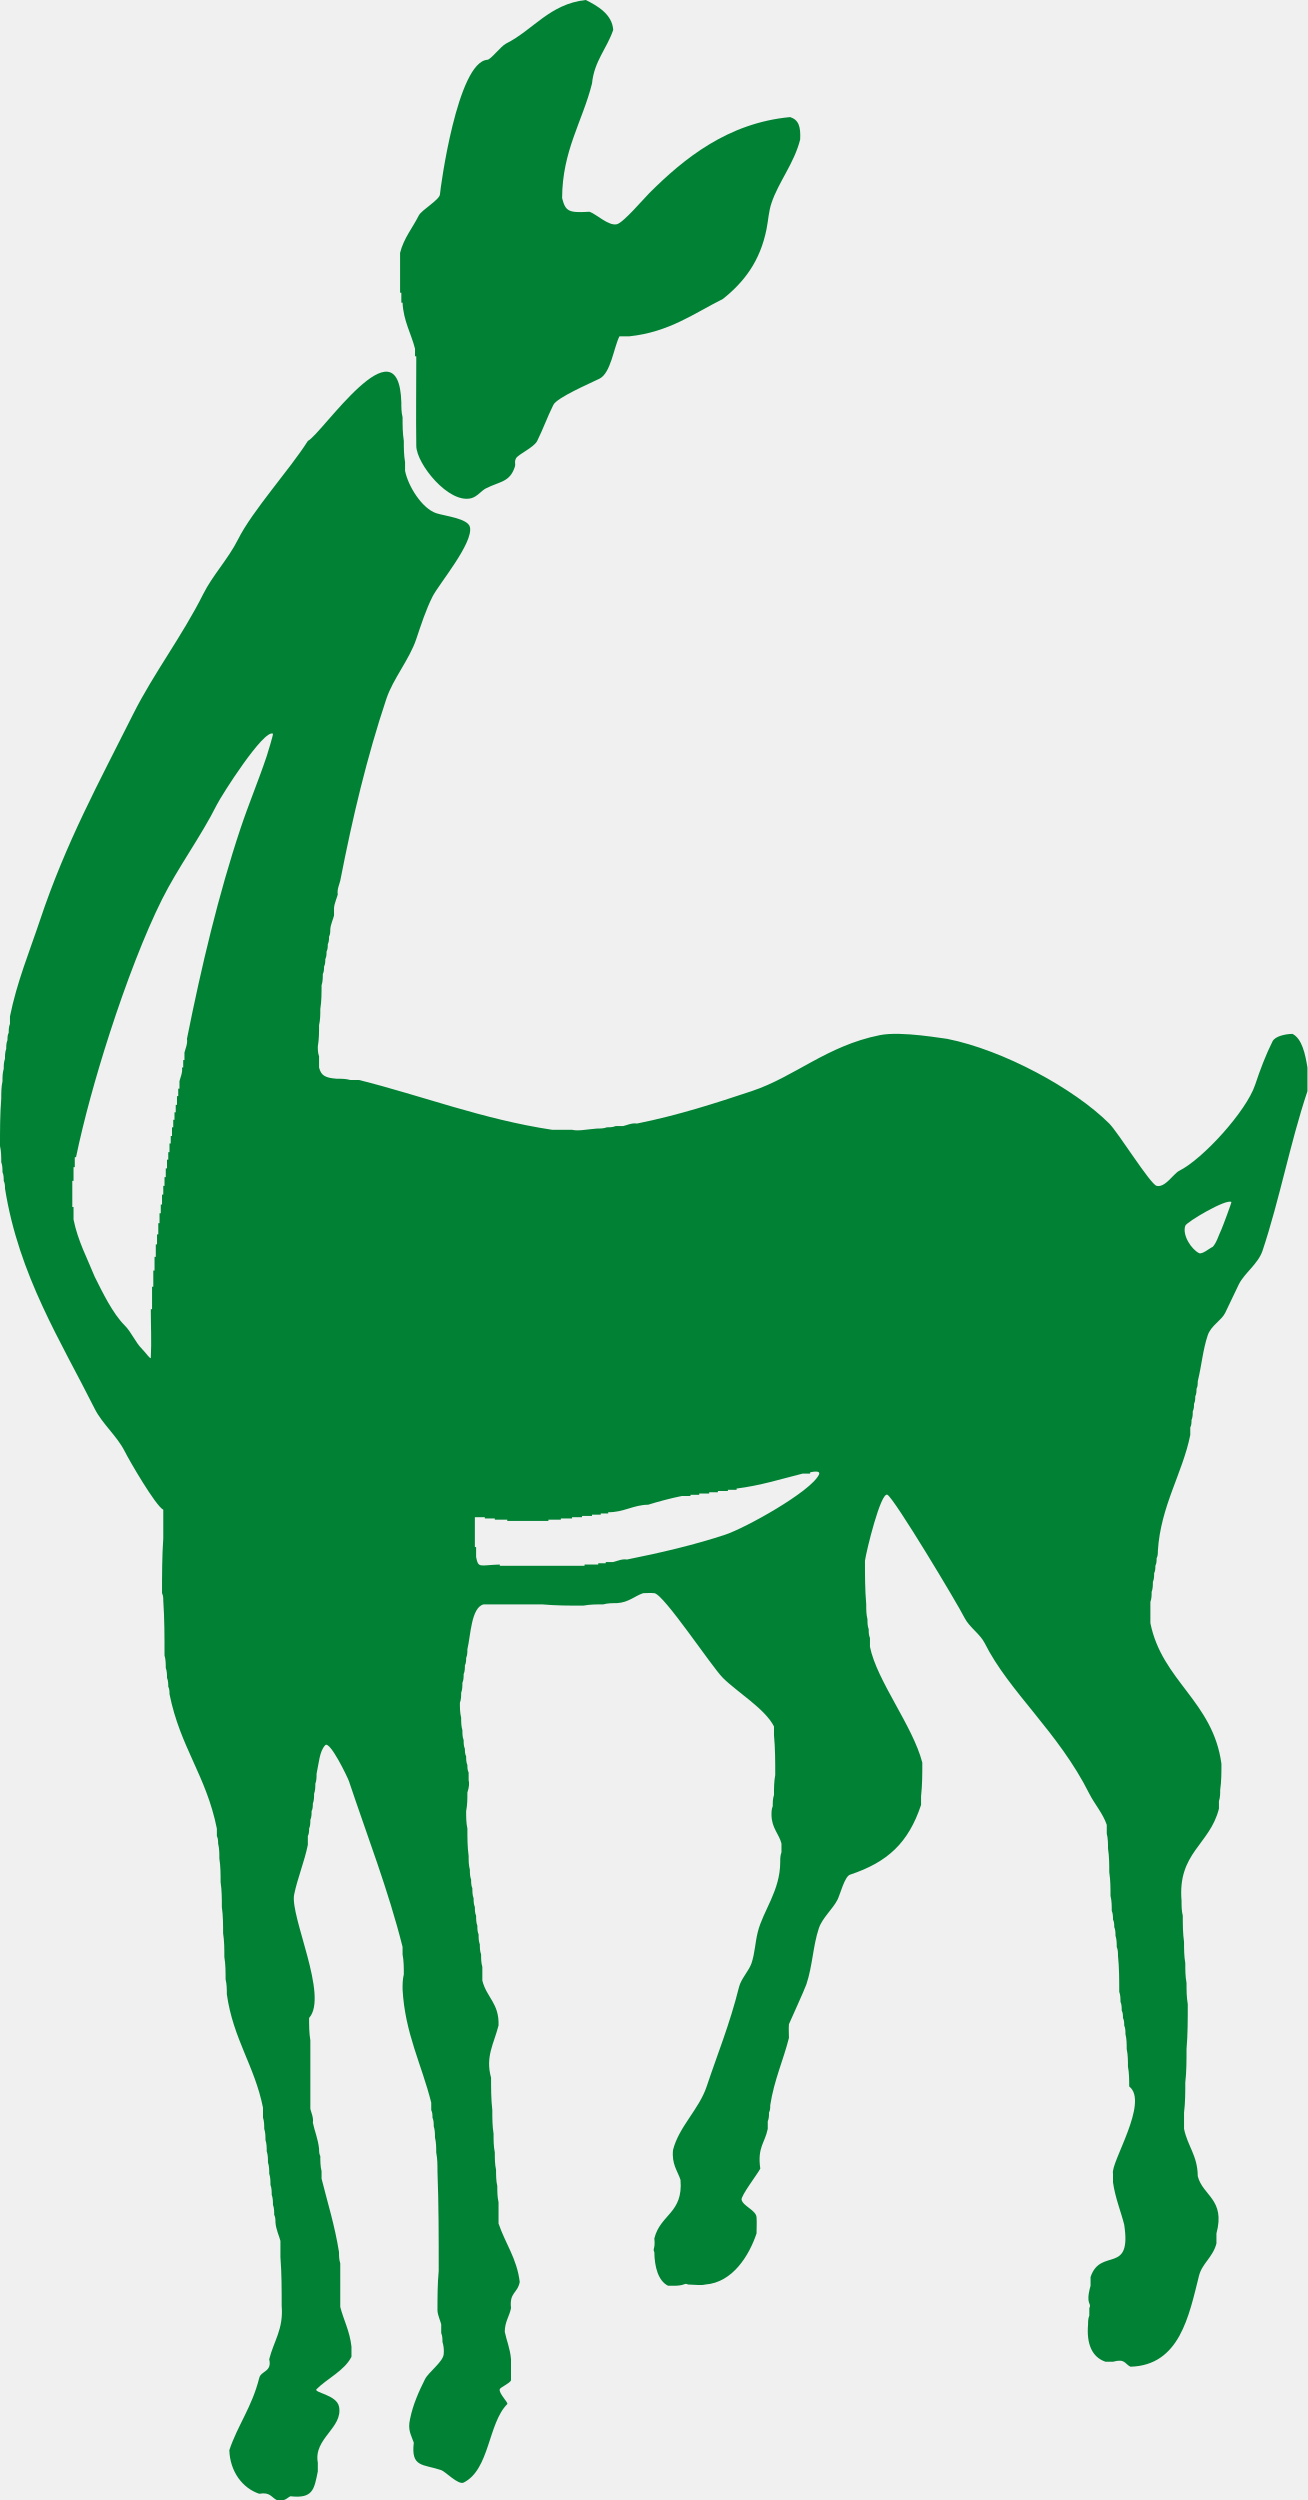
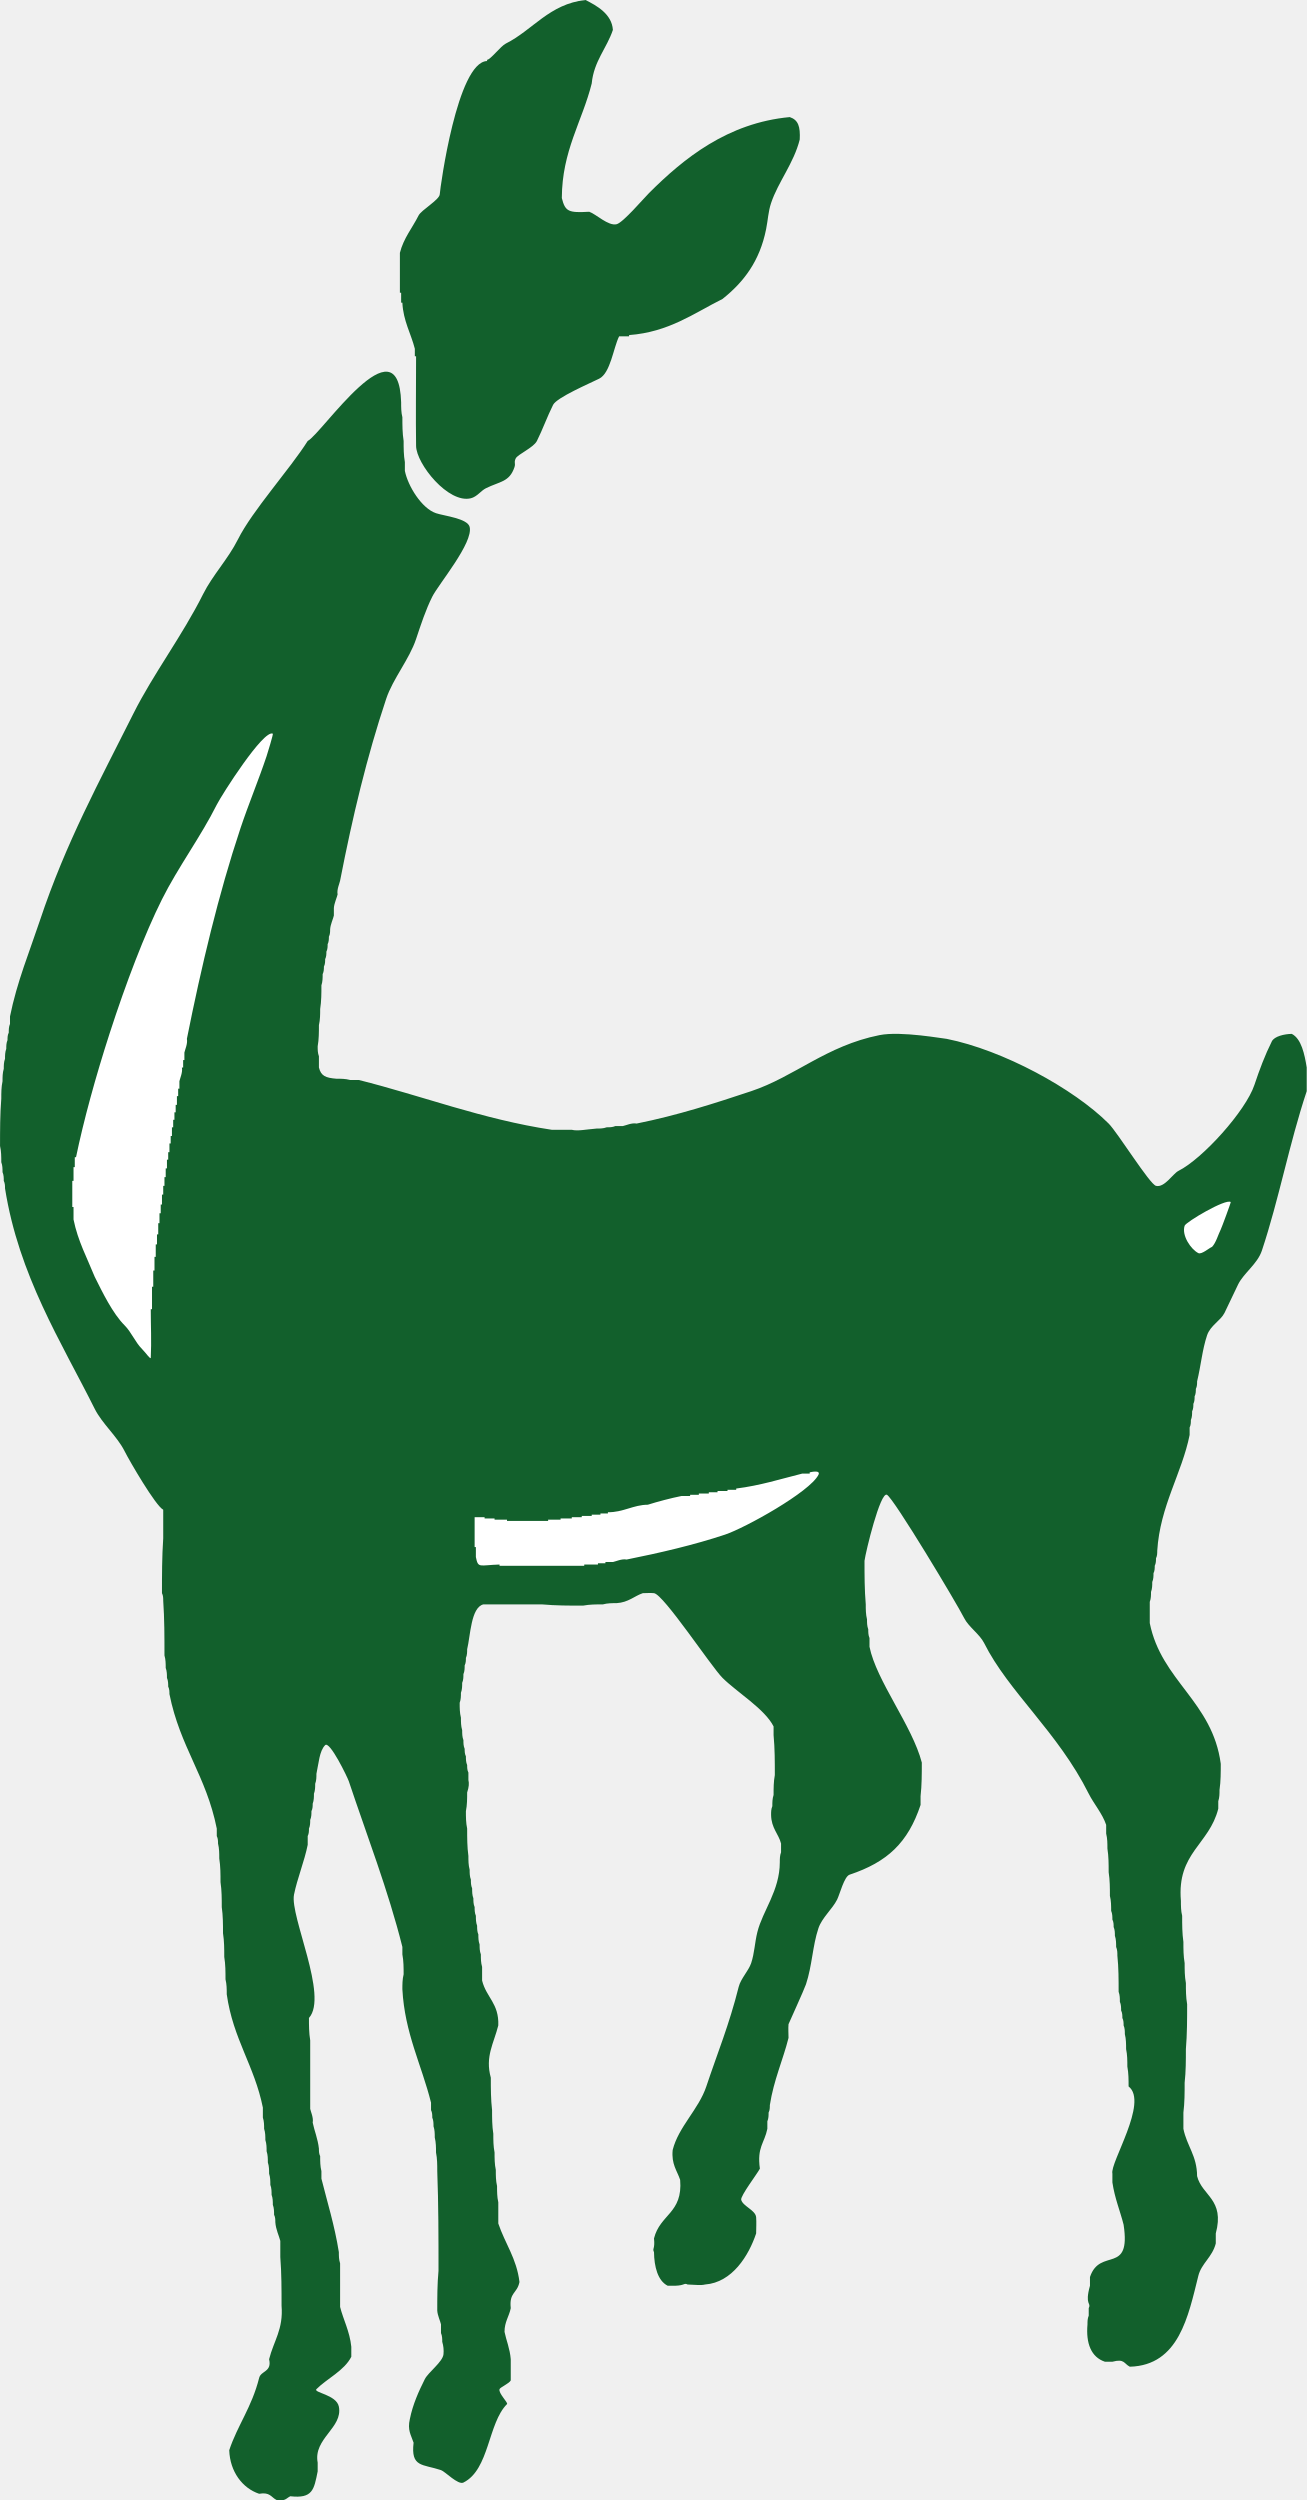
- <svg xmlns="http://www.w3.org/2000/svg" width="535px" height="1023px" viewBox="0 0 535 1023" version="1.1">
+ <svg xmlns="http://www.w3.org/2000/svg" width="1049px" height="2007px" viewBox="0 0 1049 2007" version="1.1">
  <defs />
  <g id="Page-1" stroke="none" stroke-width="1" fill="none" fill-rule="evenodd">
-     <rect id="Rectangle-2" stroke="#008133" stroke-width="51" fill="#FFFFFF" transform="translate(-1024, 1481) rotate(-315) translate(1024, -1481) " x="-1856" y="649" width="1664" height="1664" />
-     <path d="M97.412,220.707 C93.396,228.734 87.017,235.368 83.132,243.135 C74.602,260.183 62.69,275.838 54.571,292.067 C40.654,319.886 27.036,344.551 16.32,376.68 C12.177,389.104 6.88,401.936 4.08,415.928 L4.08,418.987 C3.57,420.176 3.57,421.365 3.57,422.555 C3.06,423.574 3.06,424.593 3.06,425.613 C2.55,426.802 2.55,427.992 2.55,429.181 C2.04,430.54 2.04,431.899 2.04,433.259 C1.53,434.618 1.53,435.977 1.53,437.336 C1.02,439.035 1.02,440.734 1.02,442.433 C0.51,444.812 0.51,447.191 0.51,449.57 C0,456.026 0,462.482 0,468.939 C0.51,471.147 0.51,473.356 0.51,475.565 C1.02,476.924 1.02,478.284 1.02,479.643 C1.53,480.832 1.53,482.021 1.53,483.211 C2.04,484.23 2.04,485.25 2.04,486.269 C7.665,521.88 25.009,549.002 38.761,576.489 C41.793,582.549 47.969,587.759 51.001,593.819 C53.018,597.851 63.716,616.229 66.811,617.776 L66.811,629.499 C66.301,636.975 66.301,644.451 66.301,651.927 C66.811,652.946 66.811,653.966 66.811,654.985 C67.321,662.461 67.321,669.937 67.321,677.413 C67.831,679.112 67.831,680.811 67.831,682.51 C68.341,683.869 68.341,685.228 68.341,686.587 C68.851,687.777 68.851,688.966 68.851,690.155 C69.361,691.175 69.361,692.194 69.361,693.214 C73.74,715.048 84.395,726.544 88.742,748.263 L88.742,751.321 C89.252,752.341 89.252,753.36 89.252,754.38 C89.762,756.419 89.762,758.457 89.762,760.496 C90.272,763.724 90.272,766.953 90.272,770.181 C90.782,773.579 90.782,776.977 90.782,780.375 C91.292,783.943 91.292,787.511 91.292,791.079 C91.802,794.307 91.802,797.536 91.802,800.764 C92.312,803.822 92.312,806.88 92.312,809.939 C92.822,811.978 92.822,814.016 92.822,816.055 C95.422,834.43 104.18,845.288 107.612,862.439 L107.612,866.517 C108.122,868.046 108.122,869.575 108.122,871.105 C108.632,872.634 108.632,874.163 108.632,875.692 C109.142,877.221 109.142,878.75 109.142,880.28 C109.652,881.809 109.652,883.338 109.652,884.867 C110.162,886.396 110.162,887.925 110.162,889.454 C110.672,890.984 110.672,892.513 110.672,894.042 C111.182,895.401 111.182,896.76 111.182,898.12 C111.692,899.479 111.692,900.838 111.692,902.197 C112.202,903.557 112.202,904.916 112.202,906.275 C112.712,907.294 112.712,908.314 112.712,909.333 C112.927,912.346 114.23,914.89 114.752,916.979 L114.752,923.605 C115.262,930.232 115.262,936.858 115.262,943.484 C116.051,953.168 112.044,957.88 110.162,965.402 C111.401,970.654 106.831,970.054 106.082,973.048 C103.085,985.027 97.244,992.41 93.842,1002.611 C94.128,1011.393 99.238,1018.171 106.082,1020.451 C110.563,1019.661 110.986,1021.882 113.222,1023 C116.898,1023.56 117.039,1022.367 118.832,1021.471 C127.994,1022.479 128.54,1018.836 130.052,1011.277 L130.052,1007.709 C128.195,997.788 140.467,993.487 138.723,984.771 C137.747,979.896 128.125,979.052 129.542,977.635 C133.876,973.304 140.99,970.046 143.823,964.383 L143.823,960.305 C143.174,953.979 140.51,949.102 139.233,943.994 L139.233,926.154 C138.723,924.625 138.723,923.096 138.723,921.567 C136.994,910.678 134.009,901.195 131.582,891.493 L131.582,888.435 C131.072,886.396 131.072,884.357 131.072,882.318 C130.562,881.299 130.562,880.28 130.562,879.26 C130.128,875.201 128.663,871.808 128.012,868.556 C128.414,866.637 127.222,864.094 126.992,862.949 L126.992,834.915 C126.482,831.857 126.482,828.798 126.482,825.74 C134.526,816.86 118.602,784.073 120.362,775.278 C121.665,768.768 124.625,761.62 125.972,754.889 L125.972,751.321 C126.482,750.302 126.482,749.283 126.482,748.263 C126.992,747.074 126.992,745.884 126.992,744.695 C127.502,743.506 127.502,742.316 127.502,741.127 C128.012,740.108 128.012,739.088 128.012,738.069 C128.522,736.71 128.522,735.35 128.522,733.991 C129.032,732.632 129.032,731.273 129.032,729.913 C129.542,728.554 129.542,727.195 129.542,725.836 C130.48,721.589 130.725,716.498 133.112,714.112 C135.007,712.219 142.284,727.338 142.803,728.894 C150.159,750.949 158.937,773.514 164.733,796.686 L164.733,799.744 C165.243,802.463 165.243,805.181 165.243,807.9 C164.733,809.939 164.733,811.978 164.733,814.016 C165.681,831.944 172.576,844.858 176.463,860.401 L176.463,863.459 C176.973,864.478 176.973,865.498 176.973,866.517 C177.483,867.707 177.483,868.896 177.483,870.085 C177.993,871.614 177.993,873.143 177.993,874.673 C178.503,876.712 178.503,878.75 178.503,880.789 C179.013,883.338 179.013,885.886 179.013,888.435 C179.523,902.027 179.523,915.62 179.523,929.212 C179.013,934.649 179.013,940.086 179.013,945.523 C179.122,947.442 180.314,949.985 180.543,951.13 L180.543,954.698 C181.053,955.887 181.053,957.077 181.053,958.266 C181.563,959.965 181.733,961.673 181.563,963.363 C181.25,966.5 175.337,970.711 173.913,973.558 C171.432,978.517 168.99,983.886 167.793,989.868 C166.748,994.445 168.251,996.339 169.323,999.553 C168.119,1009.728 172.963,1008.241 180.543,1010.767 C182.221,1011.326 187.531,1016.96 189.724,1015.864 C200.416,1010.521 199.706,991.615 207.574,983.752 C208.124,983.202 203.958,979.301 204.514,977.635 C204.761,976.894 208.469,975.336 209.104,974.067 L209.104,965.402 C208.766,961.073 207.235,957.591 206.554,954.188 C206.55,950.074 208.417,947.937 209.104,944.504 C208.394,937.936 211.714,938.599 212.674,933.8 C211.542,924.177 206.711,917.961 204.004,909.843 L204.004,901.178 C203.494,898.969 203.494,896.76 203.494,894.552 C202.984,892.343 202.984,890.134 202.984,887.925 C202.474,885.547 202.474,883.168 202.474,880.789 C201.964,878.241 201.964,875.692 201.964,873.143 C201.454,869.915 201.454,866.687 201.454,863.459 C200.944,859.041 200.944,854.624 200.944,850.206 C198.538,841.49 202.134,836.274 204.004,828.798 C204.323,819.76 199.123,817.441 197.374,810.448 L197.374,804.842 C196.864,803.143 196.864,801.443 196.864,799.744 C196.354,798.385 196.354,797.026 196.354,795.667 C195.844,794.307 195.844,792.948 195.844,791.589 C195.334,790.4 195.334,789.21 195.334,788.021 C194.824,786.662 194.824,785.302 194.824,783.943 C194.314,782.754 194.314,781.565 194.314,780.375 C193.804,779.186 193.804,777.997 193.804,776.807 C193.294,775.448 193.294,774.089 193.294,772.729 C192.784,771.54 192.784,770.351 192.784,769.161 C192.274,767.802 192.274,766.443 192.274,765.084 C191.764,763.215 191.764,761.346 191.764,759.477 C191.254,755.739 191.254,752.001 191.254,748.263 C190.744,745.884 190.744,743.506 190.744,741.127 C191.254,738.578 191.254,736.03 191.254,733.481 C191.992,731.222 192.101,729.732 191.764,728.384 L191.764,725.326 C191.254,724.306 191.254,723.287 191.254,722.268 C190.744,721.078 190.744,719.889 190.744,718.7 C190.234,717.68 190.234,716.661 190.234,715.641 C189.724,714.452 189.724,713.263 189.724,712.073 C189.214,710.714 189.214,709.355 189.214,707.996 C188.704,706.296 188.704,704.597 188.704,702.898 C188.194,700.859 188.194,698.821 188.194,696.782 C188.704,695.423 188.704,694.063 188.704,692.704 C189.214,691.345 189.214,689.986 189.214,688.626 C189.724,687.437 189.724,686.248 189.724,685.058 C190.234,683.869 190.234,682.68 190.234,681.49 C190.744,680.471 190.744,679.451 190.744,678.432 C191.254,677.243 191.254,676.053 191.254,674.864 C192.606,669.386 192.757,657.795 197.884,656.514 L221.854,656.514 C227.464,657.024 233.074,657.024 238.684,657.024 C241.405,656.514 244.125,656.514 246.845,656.514 C248.715,656.004 250.585,656.004 252.455,656.004 C257.292,655.711 259.748,653.065 263.165,651.927 C264.695,651.927 266.234,651.758 267.755,651.927 C271.642,652.358 291.181,681.966 295.806,686.587 C301.582,692.361 313.128,699.294 316.716,706.466 L316.716,710.034 C317.226,715.471 317.226,720.908 317.226,726.345 C316.716,729.064 316.716,731.782 316.716,734.501 C316.206,736.03 316.206,737.559 316.206,739.088 C315.696,740.278 315.696,741.467 315.696,742.656 C315.767,748.12 318.784,750.416 319.776,754.38 L319.776,757.948 C319.266,759.307 319.266,760.666 319.266,762.025 C319.243,773.686 312.267,781.849 310.086,790.57 C308.968,795.036 308.922,799.156 307.536,803.312 C306.499,806.421 303.266,809.676 302.436,812.997 C298.559,828.497 293.69,840.24 289.175,853.774 C286.055,863.131 277.776,870.291 275.405,879.77 C274.809,885.575 277.197,888.201 278.465,892.003 C279.6,905.696 270.249,905.99 267.755,915.96 C268.232,920.459 266.959,919.975 267.755,921.567 C267.831,927.542 269.305,933.3 273.365,935.329 L276.425,935.329 C280.504,935.191 280.017,934.065 281.525,934.819 C284.786,934.904 286.839,935.276 288.665,934.819 C299.826,933.996 306.587,922.883 309.576,913.921 C309.576,911.712 309.745,909.497 309.576,907.294 C309.353,904.396 304.113,902.786 303.456,900.158 C303.066,898.6 310.124,889.378 311.106,887.416 C309.871,878.562 312.979,877.035 314.166,871.105 L314.166,868.046 C314.676,866.857 314.676,865.668 314.676,864.478 C315.186,863.459 315.186,862.439 315.186,861.42 C316.754,851.195 320.585,842.894 322.836,833.895 C322.836,832.026 322.667,830.15 322.836,828.288 C322.846,828.175 329.248,814.16 329.976,811.978 C332.515,804.365 332.648,796.321 335.076,789.04 C336.504,784.76 340.801,781.165 342.726,777.317 C343.82,775.131 345.632,767.854 347.827,767.123 C363.311,761.964 371.739,754.045 376.897,738.578 L376.897,735.01 C377.407,730.423 377.407,725.836 377.407,721.248 C373.507,706.191 358.77,687.753 355.987,673.845 L355.987,670.277 C355.477,669.087 355.477,667.898 355.477,666.709 C354.967,665.349 354.967,663.99 354.967,662.631 C354.457,660.592 354.457,658.553 354.457,656.514 C353.947,650.568 353.947,644.621 353.947,638.674 C354.454,634.825 360.425,610.309 363.127,611.659 C365.9,613.045 391.863,656.355 394.747,662.121 C396.544,665.712 401.111,668.724 402.908,672.315 C412.943,692.374 433.093,708.695 445.748,733.991 C447.802,738.096 451.342,742.097 452.888,746.734 L452.888,750.302 C453.398,752.341 453.398,754.38 453.398,756.419 C453.908,759.647 453.908,762.875 453.908,766.103 C454.418,769.331 454.418,772.56 454.418,775.788 C454.929,777.827 454.929,779.865 454.929,781.904 C455.439,783.094 455.439,784.283 455.439,785.472 C455.949,786.492 455.949,787.511 455.949,788.531 C456.459,789.72 456.459,790.909 456.459,792.099 C456.969,793.628 456.969,795.157 456.969,796.686 C457.479,797.875 457.479,799.065 457.479,800.254 C457.989,805.181 457.989,810.109 457.989,815.036 C458.499,816.395 458.499,817.754 458.499,819.114 C459.009,820.303 459.009,821.492 459.009,822.682 C459.519,823.701 459.519,824.72 459.519,825.74 C460.029,826.759 460.029,827.779 460.029,828.798 C460.539,829.988 460.539,831.177 460.539,832.366 C461.049,834.405 461.049,836.444 461.049,838.483 C461.559,840.861 461.559,843.24 461.559,845.619 C462.069,848.337 462.069,851.056 462.069,853.774 C470.33,860.141 454.344,885.079 455.439,889.454 L455.439,893.022 C456.378,899.528 458.648,904.833 460.029,910.353 C463.17,931.083 450.358,919.47 446.258,931.761 L446.258,935.329 C443.986,943.413 446.913,942.176 445.748,944.504 L445.748,947.562 C445.238,948.751 445.238,949.941 445.238,951.13 C444.548,958.929 446.744,964.544 452.378,966.422 L455.439,966.422 C460.471,965.078 460.126,967.235 462.579,968.46 C482.689,967.911 486.498,947.768 490.629,931.251 C491.903,926.16 496.366,923.607 497.769,917.999 L497.769,913.921 C501.527,899.922 492.141,898.556 490.119,890.474 C490.075,882.074 485.922,878.164 484.509,871.105 L484.509,864.478 C485.019,860.401 485.019,856.323 485.019,852.245 C485.529,847.658 485.529,843.07 485.529,838.483 C486.039,832.366 486.039,826.25 486.039,820.133 C485.529,817.245 485.529,814.356 485.529,811.468 C485.019,808.749 485.019,806.031 485.019,803.312 C484.509,800.424 484.509,797.536 484.509,794.647 C483.999,791.079 483.999,787.511 483.999,783.943 C483.489,781.904 483.489,779.865 483.489,777.827 C481.805,758.11 495.094,754.88 498.789,740.108 L498.789,737.049 C499.299,735.52 499.299,733.991 499.299,732.462 C499.809,728.894 499.809,725.326 499.809,721.758 C496.413,696.233 475.476,687.83 470.739,664.16 L470.739,655.495 C471.249,654.136 471.249,652.776 471.249,651.417 C471.759,650.058 471.759,648.699 471.759,647.339 C472.269,646.15 472.269,644.961 472.269,643.771 C472.779,642.752 472.779,641.732 472.779,640.713 C473.289,639.694 473.289,638.674 473.289,637.655 C473.799,636.635 473.799,635.616 473.799,634.596 C474.934,616.241 483.925,602.852 487.059,587.193 L487.059,584.135 C487.569,583.115 487.569,582.096 487.569,581.076 C488.079,579.887 488.079,578.698 488.079,577.508 C488.589,576.489 488.589,575.469 488.589,574.45 C489.099,573.43 489.099,572.411 489.099,571.392 C489.609,570.372 489.609,569.353 489.609,568.333 C490.119,567.314 490.119,566.294 490.119,565.275 C491.737,558.559 492.2,552.411 494.199,546.416 C495.542,542.388 499.749,540.42 501.339,537.241 C503.302,533.317 504.933,529.547 506.949,525.517 C509.267,520.884 514.826,517.192 516.64,511.755 C523.653,490.727 527.859,467.923 535,446.511 L535,436.827 C534.137,431.42 532.805,425.025 528.88,423.064 C525.839,423.114 521.757,424.049 520.72,426.123 C517.939,431.682 515.654,437.744 513.58,443.963 C510.037,454.584 492.362,474.19 482.469,479.133 C480.234,480.25 476.764,486.118 473.289,485.25 C470.715,484.606 457.561,463.414 453.908,459.764 C439.565,445.428 410.61,429.701 387.607,425.103 C386.587,425.103 368.944,421.8 360.067,423.574 C338.266,427.932 325.331,440.583 307.536,446.511 C293.004,451.352 277.358,456.417 260.615,459.764 C258.695,459.362 256.151,460.554 255.005,460.783 L251.945,460.783 C250.755,461.293 249.565,461.293 248.375,461.293 C247.015,461.803 245.655,461.803 244.295,461.803 C239.859,462.166 236.539,462.923 234.094,462.312 L225.934,462.312 C197.583,458.044 172.485,448.321 146.883,441.924 L143.313,441.924 C141.443,441.414 139.573,441.414 137.703,441.414 C133.216,441.048 131.416,440.24 130.562,436.827 L130.562,432.239 C130.052,430.88 130.052,429.521 130.052,428.161 C130.562,425.273 130.562,422.385 130.562,419.496 C131.072,417.287 131.072,415.079 131.072,412.87 C131.582,409.642 131.582,406.414 131.582,403.185 C132.092,401.656 132.092,400.127 132.092,398.598 C132.602,397.578 132.602,396.559 132.602,395.54 C133.112,394.52 133.112,393.501 133.112,392.481 C133.622,391.462 133.622,390.442 133.622,389.423 C134.133,388.404 134.133,387.384 134.133,386.365 C134.643,385.345 134.643,384.326 134.643,383.306 C135.153,382.287 135.153,381.268 135.153,380.248 C135.261,378.329 136.453,375.786 136.683,374.641 L136.683,371.583 C136.791,369.664 137.983,367.121 138.213,365.976 C137.811,364.057 139.003,361.514 139.233,360.369 C144.359,334.078 150.157,309.775 158.103,285.951 C160.831,277.77 167.571,269.795 170.343,261.484 C172.319,255.561 174.282,249.534 176.973,244.154 C179.509,239.085 193.886,222.057 192.274,215.61 C191.404,212.133 181.89,211.131 178.503,210.003 C172.695,208.068 167.015,198.978 165.753,192.673 L165.753,189.105 C165.243,186.216 165.243,183.328 165.243,180.439 C164.733,177.211 164.733,173.983 164.733,170.755 C164.223,168.716 164.223,166.677 164.223,164.638 C163.196,130.078 131.726,177.565 125.972,180.439 C118.64,192.047 103.299,208.939 97.412,220.707 L97.412,220.707 Z M265.205,615.737 C269.277,614.461 274.645,613.034 278.975,612.169 L282.545,612.169 L282.545,611.659 L286.115,611.659 L286.115,611.149 L290.195,611.149 L290.195,610.64 L293.765,610.64 L293.765,610.13 L297.846,610.13 L297.846,609.62 L301.416,609.62 L301.416,609.111 C311.204,607.9 319.619,605.2 328.446,602.994 L331.506,602.994 L331.506,602.484 C331.549,602.484 336.181,601.295 335.076,603.504 C331.57,610.513 305.082,625.22 296.826,627.97 C284.262,632.156 270.05,635.463 256.535,638.164 C254.615,637.763 252.071,638.955 250.925,639.184 L247.865,639.184 L247.865,639.694 L244.805,639.694 L244.805,640.203 L239.194,640.203 L239.194,640.713 L204.514,640.713 L204.514,640.203 C196.214,640.455 195.771,641.88 194.824,637.145 L194.824,633.067 L194.314,633.067 L194.314,620.834 L198.394,620.834 L198.394,621.344 L202.474,621.344 L202.474,621.854 L207.574,621.854 L207.574,622.363 L224.404,622.363 L224.404,621.854 L229.504,621.854 L229.504,621.344 L234.094,621.344 L234.094,620.834 L238.174,620.834 L238.174,620.324 L242.255,620.324 L242.255,619.815 L245.825,619.815 L245.825,619.305 L248.885,619.305 L248.885,618.795 C254.988,618.932 259.399,615.737 265.205,615.737 L265.205,615.737 L265.205,615.737 Z M30.091,499.012 L30.091,493.915 L29.581,493.915 L29.581,483.211 L30.091,483.211 L30.091,477.604 L30.601,477.604 L30.601,473.526 L31.111,473.526 C34.185,458.658 39.14,440.581 44.872,422.857 C51.544,402.226 59.268,382.073 66.301,368.015 C72.858,354.91 82.22,342.312 88.742,329.277 C90.689,325.385 107.897,298.326 111.692,300.223 C111.943,300.348 109.447,308.484 109.142,309.398 C105.932,319.023 101.685,329.207 98.432,338.961 C89.424,365.969 82.437,395.44 76.501,425.103 C76.903,427.022 75.711,429.565 75.481,430.71 L75.481,433.768 L74.971,433.768 L74.971,436.827 L74.461,436.827 C74.863,438.746 73.671,441.288 73.441,442.433 L73.441,445.492 L72.931,445.492 L72.931,448.55 L72.421,448.55 L72.421,452.118 L71.911,452.118 L71.911,455.176 L71.401,455.176 L71.401,458.235 L70.891,458.235 L70.891,461.293 L70.381,461.293 L70.381,464.861 L69.871,464.861 L69.871,467.919 L69.361,467.919 L69.361,471.487 L68.851,471.487 L68.851,474.546 L68.341,474.546 L68.341,478.114 L67.831,478.114 L67.831,481.682 L67.321,481.682 L67.321,485.25 L66.811,485.25 L66.811,488.818 L66.301,488.818 L66.301,492.895 L65.791,492.895 L65.791,496.463 L65.281,496.463 L65.281,500.541 L64.771,500.541 L64.771,505.129 L64.261,505.129 L64.261,509.206 L63.751,509.206 L63.751,514.303 L63.241,514.303 L63.241,519.91 L62.731,519.91 L62.731,526.537 L62.221,526.537 L62.221,535.712 L61.711,535.712 C61.711,542.338 62.051,548.973 61.711,555.59 C61.664,556.509 59.681,553.561 58.141,552.022 C55.336,549.219 53.806,545.141 51.001,542.338 C46.089,537.428 41.928,528.79 38.761,522.459 C35.713,514.897 31.848,507.792 30.091,499.012 L30.091,499.012 Z M496.239,510.226 C497.866,508.519 498.722,505.264 499.809,503.09 C500.211,502.286 504.032,491.983 503.889,491.876 C501.86,490.355 485.518,500.065 485.019,501.561 C483.688,505.553 487.639,511.28 490.629,512.774 C491.979,513.449 495.168,510.583 496.239,510.226 L496.239,510.226 L496.239,510.226 Z M313.656,93.788 C314.45,89.82 314.512,86.633 315.696,83.084 C318.561,74.494 325.003,66.776 327.426,57.088 C327.682,51.851 326.868,49.087 323.346,47.913 C297.918,50.268 279.908,64.821 265.715,79.006 C263.357,81.363 255.102,91.088 252.455,91.749 C249.043,92.601 244.015,87.578 241.235,86.652 C232.813,87.122 231.418,86.657 230.014,81.045 C230.096,61.608 238.355,49.74 242.255,34.151 C243.122,25.021 248.415,19.757 250.925,12.233 C250.511,5.748 244.3,2.297 239.704,0 C224.935,1.581 218.098,12.326 207.064,17.84 C204.965,18.889 200.774,24.466 199.414,24.466 C187.188,25.349 180.203,76.803 180.033,79.516 C179.892,81.771 172.492,85.924 171.363,88.181 C168.841,93.223 165.21,97.486 163.713,103.472 L163.713,119.783 L164.223,119.783 L164.223,123.861 L164.733,123.861 C165.052,131.242 168.303,136.603 169.833,142.72 L169.833,145.779 L170.343,145.779 C170.343,158.012 170.173,170.246 170.343,182.478 C170.445,189.836 183.561,206.191 192.784,203.886 C195.302,203.257 196.9,200.81 198.904,199.809 C204.61,196.957 208.572,197.327 210.634,191.143 C211.157,189.574 210.319,189.225 211.144,187.575 C211.98,185.904 218.454,183.158 219.814,180.439 C222.183,175.704 223.99,170.564 226.444,165.658 C227.953,162.641 241.596,156.812 245.315,154.954 C249.953,152.636 251.113,142.345 253.475,137.623 L257.555,137.623 C273.804,135.905 284.025,128.219 295.806,122.332 C304.555,115.376 311.047,106.822 313.656,93.788 Z" id="Shape-4" fill="#008133" />
+     <g id="Cierva">
+       <path d="M369.492,1270.461 L354.906,1142.672 C354.906,1142.672 719.065,1140.003 723.016,1174.617 C726.967,1209.231 688.289,1182.258 688.289,1182.258 L607.898,1247.461 L460.914,1278.625 L369.492,1270.461 Z" id="Path-14" fill="#FFFFFF" />
+       <path d="M973.93,1038.227 L1014.211,943.414 L953.875,957.305 L933.289,973.969 L973.93,1038.227 Z" id="Path-15" fill="#FFFFFF" />
+       <path d="M155.453,1130.516 C78.5,1089.359 42.719,1006.344 42.719,1006.344 L26.062,869.344 L166.172,579.375 L259.234,534.938 L210.625,798.344 C210.625,798.344 232.406,1171.672 155.453,1130.516 Z" id="Path-13" fill="#FFFFFF" />
+       <path d="M191.031,433 C183.157,448.748 170.649,461.764 163.031,477 C146.308,510.447 122.951,541.16 107.031,573 C79.743,627.577 53.042,675.967 32.031,739 C23.907,763.373 13.521,788.55 8.031,816 L8.031,822 C7.031,824.333 7.031,826.667 7.031,829 C6.031,831 6.031,833 6.031,835 C5.031,837.333 5.031,839.667 5.031,842 C4.031,844.667 4.031,847.333 4.031,850 C3.031,852.667 3.031,855.333 3.031,858 C2.031,861.333 2.031,864.667 2.031,868 C1.031,872.667 1.031,877.333 1.031,882 C0.031,894.667 0.031,907.333 0.031,920 C1.031,924.333 1.031,928.667 1.031,933 C2.031,935.667 2.031,938.333 2.031,941 C3.031,943.333 3.031,945.667 3.031,948 C4.031,950 4.031,952 4.031,954 C15.06,1023.864 49.068,1077.073 76.031,1131 C81.976,1142.889 94.087,1153.111 100.031,1165 C103.986,1172.909 124.963,1208.966 131.031,1212 L131.031,1235 C130.031,1249.667 130.031,1264.333 130.031,1279 C131.031,1281 131.031,1283 131.031,1285 C132.031,1299.667 132.031,1314.333 132.031,1329 C133.031,1332.333 133.031,1335.667 133.031,1339 C134.031,1341.667 134.031,1344.333 134.031,1347 C135.031,1349.333 135.031,1351.667 135.031,1354 C136.031,1356 136.031,1358 136.031,1360 C144.617,1402.837 165.509,1425.39 174.031,1468 L174.031,1474 C175.031,1476 175.031,1478 175.031,1480 C176.031,1484 176.031,1488 176.031,1492 C177.031,1498.333 177.031,1504.667 177.031,1511 C178.031,1517.667 178.031,1524.333 178.031,1531 C179.031,1538 179.031,1545 179.031,1552 C180.031,1558.333 180.031,1564.667 180.031,1571 C181.031,1577 181.031,1583 181.031,1589 C182.031,1593 182.031,1597 182.031,1601 C187.129,1637.048 204.302,1658.351 211.031,1692 L211.031,1700 C212.031,1703 212.031,1706 212.031,1709 C213.031,1712 213.031,1715 213.031,1718 C214.031,1721 214.031,1724 214.031,1727 C215.031,1730 215.031,1733 215.031,1736 C216.031,1739 216.031,1742 216.031,1745 C217.031,1748 217.031,1751 217.031,1754 C218.031,1756.667 218.031,1759.333 218.031,1762 C219.031,1764.667 219.031,1767.333 219.031,1770 C220.031,1772.667 220.031,1775.333 220.031,1778 C221.031,1780 221.031,1782 221.031,1784 C221.452,1789.911 224.007,1794.902 225.031,1799 L225.031,1812 C226.031,1825 226.031,1838 226.031,1851 C227.578,1869.998 219.721,1879.242 216.031,1894 C218.461,1904.303 209.5,1903.126 208.031,1909 C202.156,1932.502 190.702,1946.987 184.031,1967 C184.593,1984.228 194.612,1997.527 208.031,2002 C216.818,2000.449 217.646,2004.808 222.031,2007 C229.239,2008.099 229.516,2005.758 233.031,2004 C250.995,2005.978 252.065,1998.83 255.031,1984 L255.031,1977 C251.39,1957.538 275.451,1949.099 272.031,1932 C270.118,1922.435 251.253,1920.778 254.031,1918 C262.529,1909.502 276.476,1903.11 282.031,1892 L282.031,1884 C280.76,1871.59 275.537,1862.022 273.031,1852 L273.031,1817 C272.031,1814 272.031,1811 272.031,1808 C268.641,1786.638 262.79,1768.033 258.031,1749 L258.031,1743 C257.031,1739 257.031,1735 257.031,1731 C256.031,1729 256.031,1727 256.031,1725 C255.18,1717.037 252.307,1710.381 251.031,1704 C251.819,1700.235 249.481,1695.247 249.031,1693 L249.031,1638 C248.031,1632 248.031,1626 248.031,1620 C263.803,1602.578 232.58,1538.255 236.031,1521 C238.586,1508.228 244.39,1494.205 247.031,1481 L247.031,1474 C248.031,1472 248.031,1470 248.031,1468 C249.031,1465.667 249.031,1463.333 249.031,1461 C250.031,1458.667 250.031,1456.333 250.031,1454 C251.031,1452 251.031,1450 251.031,1448 C252.031,1445.333 252.031,1442.667 252.031,1440 C253.031,1437.333 253.031,1434.667 253.031,1432 C254.031,1429.333 254.031,1426.667 254.031,1424 C255.869,1415.668 256.35,1405.681 261.031,1401 C264.746,1397.285 279.014,1426.947 280.031,1430 C294.455,1473.27 311.666,1517.539 323.031,1563 L323.031,1569 C324.031,1574.333 324.031,1579.667 324.031,1585 C323.031,1589 323.031,1593 323.031,1597 C324.891,1632.172 338.408,1657.508 346.031,1688 L346.031,1694 C347.031,1696 347.031,1698 347.031,1700 C348.031,1702.333 348.031,1704.667 348.031,1707 C349.031,1710 349.031,1713 349.031,1716 C350.031,1720 350.031,1724 350.031,1728 C351.031,1733 351.031,1738 351.031,1743 C352.031,1769.667 352.031,1796.333 352.031,1823 C351.031,1833.667 351.031,1844.333 351.031,1855 C351.243,1858.765 353.582,1863.753 354.031,1866 L354.031,1873 C355.031,1875.333 355.031,1877.667 355.031,1880 C356.031,1883.333 356.363,1886.683 356.031,1890 C355.416,1896.154 343.824,1904.416 341.031,1910 C336.167,1919.729 331.379,1930.263 329.031,1942 C326.983,1950.979 329.93,1954.695 332.031,1961 C329.671,1980.962 339.168,1978.045 354.031,1983 C357.322,1984.097 367.731,1995.15 372.031,1993 C392.997,1982.517 391.605,1945.426 407.031,1930 C408.11,1928.921 399.942,1921.267 401.031,1918 C401.516,1916.546 408.786,1913.49 410.031,1911 L410.031,1894 C409.368,1885.507 406.366,1878.675 405.031,1872 C405.025,1863.927 408.684,1859.736 410.031,1853 C408.639,1840.115 415.148,1841.416 417.031,1832 C414.812,1813.121 405.34,1800.927 400.031,1785 L400.031,1768 C399.031,1763.667 399.031,1759.333 399.031,1755 C398.031,1750.667 398.031,1746.333 398.031,1742 C397.031,1737.333 397.031,1732.667 397.031,1728 C396.031,1723 396.031,1718 396.031,1713 C395.031,1706.667 395.031,1700.333 395.031,1694 C394.031,1685.333 394.031,1676.667 394.031,1668 C389.315,1650.901 396.365,1640.667 400.031,1626 C400.658,1608.267 390.461,1603.719 387.031,1590 L387.031,1579 C386.031,1575.667 386.031,1572.333 386.031,1569 C385.031,1566.333 385.031,1563.667 385.031,1561 C384.031,1558.333 384.031,1555.667 384.031,1553 C383.031,1550.667 383.031,1548.333 383.031,1546 C382.031,1543.333 382.031,1540.667 382.031,1538 C381.031,1535.667 381.031,1533.333 381.031,1531 C380.031,1528.667 380.031,1526.333 380.031,1524 C379.031,1521.333 379.031,1518.667 379.031,1516 C378.031,1513.667 378.031,1511.333 378.031,1509 C377.031,1506.333 377.031,1503.667 377.031,1501 C376.031,1497.333 376.031,1493.667 376.031,1490 C375.031,1482.667 375.031,1475.333 375.031,1468 C374.031,1463.333 374.031,1458.667 374.031,1454 C375.031,1449 375.031,1444 375.031,1439 C376.48,1434.567 376.692,1431.644 376.031,1429 L376.031,1423 C375.031,1421 375.031,1419 375.031,1417 C374.031,1414.667 374.031,1412.333 374.031,1410 C373.031,1408 373.031,1406 373.031,1404 C372.031,1401.667 372.031,1399.333 372.031,1397 C371.031,1394.333 371.031,1391.667 371.031,1389 C370.031,1385.667 370.031,1382.333 370.031,1379 C369.031,1375 369.031,1371 369.031,1367 C370.031,1364.333 370.031,1361.667 370.031,1359 C371.031,1356.333 371.031,1353.667 371.031,1351 C372.031,1348.667 372.031,1346.333 372.031,1344 C373.031,1341.667 373.031,1339.333 373.031,1337 C374.031,1335 374.031,1333 374.031,1331 C375.031,1328.667 375.031,1326.333 375.031,1324 C377.683,1313.253 377.98,1290.513 388.031,1288 L435.031,1288 C446.031,1289 457.031,1289 468.031,1289 C473.365,1288 478.698,1288 484.031,1288 C487.698,1287 491.365,1287 495.031,1287 C504.516,1286.423 509.332,1281.233 516.031,1279 C519.031,1279 522.05,1278.669 525.031,1279 C532.653,1279.847 570.964,1337.933 580.031,1347 C591.359,1358.327 613.996,1371.929 621.031,1386 L621.031,1393 C622.031,1403.667 622.031,1414.333 622.031,1425 C621.031,1430.333 621.031,1435.667 621.031,1441 C620.031,1444 620.031,1447 620.031,1450 C619.031,1452.333 619.031,1454.667 619.031,1457 C619.172,1467.719 625.087,1472.223 627.031,1480 L627.031,1487 C626.031,1489.667 626.031,1492.333 626.031,1495 C625.986,1517.877 612.308,1533.891 608.031,1551 C605.841,1559.763 605.749,1567.846 603.031,1576 C600.998,1582.1 594.66,1588.484 593.031,1595 C585.429,1625.408 575.882,1648.447 567.031,1675 C560.912,1693.357 544.681,1707.403 540.031,1726 C538.863,1737.389 543.545,1742.542 546.031,1750 C548.256,1776.863 529.921,1777.441 525.031,1797 C525.967,1805.826 523.471,1804.878 525.031,1808 C525.181,1819.723 528.07,1831.019 536.031,1835 L542.031,1835 C550.029,1834.729 549.074,1832.521 552.031,1834 C558.425,1834.167 562.45,1834.895 566.031,1834 C587.914,1832.384 601.17,1810.583 607.031,1793 C607.031,1788.667 607.364,1784.321 607.031,1780 C606.594,1774.313 596.32,1771.155 595.031,1766 C594.267,1762.942 608.106,1744.851 610.031,1741 C607.611,1723.631 613.704,1720.635 616.031,1709 L616.031,1703 C617.031,1700.667 617.031,1698.333 617.031,1696 C618.031,1694 618.031,1692 618.031,1690 C621.105,1669.939 628.618,1653.655 633.031,1636 C633.031,1632.333 632.699,1628.652 633.031,1625 C633.052,1624.778 645.604,1597.281 647.031,1593 C652.01,1578.064 652.27,1562.284 657.031,1548 C659.83,1539.603 668.256,1532.55 672.031,1525 C674.176,1520.711 677.728,1506.434 682.031,1505 C712.392,1494.88 728.917,1479.343 739.031,1449 L739.031,1442 C740.031,1433 740.031,1424 740.031,1415 C732.385,1385.459 703.489,1349.287 698.031,1322 L698.031,1315 C697.031,1312.667 697.031,1310.333 697.031,1308 C696.031,1305.333 696.031,1302.667 696.031,1300 C695.031,1296 695.031,1292 695.031,1288 C694.031,1276.333 694.031,1264.667 694.031,1253 C695.027,1245.449 706.734,1197.351 712.031,1200 C717.469,1202.719 768.375,1287.687 774.031,1299 C777.554,1306.046 786.508,1311.954 790.031,1319 C809.708,1358.352 849.217,1390.371 874.031,1440 C878.058,1448.054 884.999,1455.902 888.031,1465 L888.031,1472 C889.031,1476 889.031,1480 889.031,1484 C890.031,1490.333 890.031,1496.667 890.031,1503 C891.031,1509.333 891.031,1515.667 891.031,1522 C892.031,1526 892.031,1530 892.031,1534 C893.031,1536.333 893.031,1538.667 893.031,1541 C894.031,1543 894.031,1545 894.031,1547 C895.031,1549.333 895.031,1551.667 895.031,1554 C896.031,1557 896.031,1560 896.031,1563 C897.031,1565.333 897.031,1567.667 897.031,1570 C898.031,1579.667 898.031,1589.333 898.031,1599 C899.031,1601.667 899.031,1604.333 899.031,1607 C900.031,1609.333 900.031,1611.667 900.031,1614 C901.031,1616 901.031,1618 901.031,1620 C902.031,1622 902.031,1624 902.031,1626 C903.031,1628.333 903.031,1630.667 903.031,1633 C904.031,1637 904.031,1641 904.031,1645 C905.031,1649.667 905.031,1654.333 905.031,1659 C906.031,1664.333 906.031,1669.667 906.031,1675 C922.231,1687.492 890.885,1736.417 893.031,1745 L893.031,1752 C894.873,1764.762 899.324,1775.171 902.031,1786 C908.191,1826.671 883.069,1803.887 875.031,1828 L875.031,1835 C870.576,1850.861 876.315,1848.433 874.031,1853 L874.031,1859 C873.031,1861.333 873.031,1863.667 873.031,1866 C871.678,1881.301 875.984,1892.317 887.031,1896 L893.031,1896 C902.899,1893.365 902.222,1897.595 907.031,1900 C946.462,1898.922 953.93,1859.404 962.031,1827 C964.528,1817.013 973.281,1812.003 976.031,1801 L976.031,1793 C983.399,1765.537 964.995,1762.856 961.031,1747 C960.946,1730.521 952.801,1722.85 950.031,1709 L950.031,1696 C951.031,1688 951.031,1680 951.031,1672 C952.031,1663 952.031,1654 952.031,1645 C953.031,1633 953.031,1621 953.031,1609 C952.031,1603.333 952.031,1597.667 952.031,1592 C951.031,1586.667 951.031,1581.333 951.031,1576 C950.031,1570.333 950.031,1564.667 950.031,1559 C949.031,1552 949.031,1545 949.031,1538 C948.031,1534 948.031,1530 948.031,1526 C944.728,1487.318 970.786,1480.981 978.031,1452 L978.031,1446 C979.031,1443 979.031,1440 979.031,1437 C980.031,1430 980.031,1423 980.031,1416 C973.371,1365.923 932.319,1349.439 923.031,1303 L923.031,1286 C924.031,1283.333 924.031,1280.667 924.031,1278 C925.031,1275.333 925.031,1272.667 925.031,1270 C926.031,1267.667 926.031,1265.333 926.031,1263 C927.031,1261 927.031,1259 927.031,1257 C928.031,1255 928.031,1253 928.031,1251 C929.031,1249 929.031,1247 929.031,1245 C931.258,1208.989 948.887,1182.722 955.031,1152 L955.031,1146 C956.031,1144 956.031,1142 956.031,1140 C957.031,1137.667 957.031,1135.333 957.031,1133 C958.031,1131 958.031,1129 958.031,1127 C959.031,1125 959.031,1123 959.031,1121 C960.031,1119 960.031,1117 960.031,1115 C961.031,1113 961.031,1111 961.031,1109 C964.204,1095.824 965.111,1083.762 969.031,1072 C971.665,1064.099 979.913,1060.237 983.031,1054 C986.88,1046.302 990.078,1038.906 994.031,1031 C998.576,1021.91 1009.475,1014.668 1013.031,1004 C1026.783,962.746 1035.029,918.007 1049.031,876 L1049.031,857 C1047.338,846.392 1044.727,833.848 1037.031,830 C1031.068,830.097 1023.065,831.933 1021.031,836 C1015.578,846.906 1011.098,858.8 1007.031,871 C1000.086,891.837 965.429,930.301 946.031,940 C941.649,942.191 934.846,953.704 928.031,952 C922.984,950.738 897.193,909.161 890.031,902 C861.907,873.876 805.134,843.021 760.031,834 C758.031,834 723.437,827.519 706.031,831 C663.286,839.549 637.924,864.369 603.031,876 C574.538,885.498 543.86,895.434 511.031,902 C507.266,901.212 502.278,903.551 500.031,904 L494.031,904 C491.698,905 489.365,905 487.031,905 C484.365,906 481.698,906 479.031,906 C470.335,906.712 463.824,908.198 459.031,907 L443.031,907 C387.442,898.626 338.23,879.55 288.031,867 L281.031,867 C277.365,866 273.698,866 270.031,866 C261.234,865.283 257.705,863.696 256.031,857 L256.031,848 C255.031,845.333 255.031,842.667 255.031,840 C256.031,834.333 256.031,828.667 256.031,823 C257.031,818.667 257.031,814.333 257.031,810 C258.031,803.667 258.031,797.333 258.031,791 C259.031,788 259.031,785 259.031,782 C260.031,780 260.031,778 260.031,776 C261.031,774 261.031,772 261.031,770 C262.031,768 262.031,766 262.031,764 C263.031,762 263.031,760 263.031,758 C264.031,756 264.031,754 264.031,752 C265.031,750 265.031,748 265.031,746 C265.243,742.235 267.582,737.247 268.031,735 L268.031,729 C268.243,725.235 270.582,720.247 271.031,718 C270.243,714.235 272.582,709.247 273.031,707 C283.084,655.42 294.451,607.741 310.031,561 C315.381,544.95 328.596,529.306 334.031,513 C337.905,501.38 341.754,489.556 347.031,479 C352.004,469.055 380.193,435.648 377.031,423 C375.326,416.179 356.672,414.214 350.031,412 C338.642,408.204 327.505,390.371 325.031,378 L325.031,371 C324.031,365.333 324.031,359.667 324.031,354 C323.031,347.667 323.031,341.333 323.031,335 C322.031,331 322.031,327 322.031,323 C320.017,255.198 258.312,348.36 247.031,354 C232.655,376.772 202.575,409.913 191.031,433 Z M520.031,1208 C528.015,1205.498 538.54,1202.698 547.031,1201 L554.031,1201 L554.031,1200 L561.031,1200 L561.031,1199 L569.031,1199 L569.031,1198 L576.031,1198 L576.031,1197 L584.031,1197 L584.031,1196 L591.031,1196 L591.031,1195 C610.224,1192.625 626.723,1187.327 644.031,1183 L650.031,1183 L650.031,1182 C650.115,1182 659.198,1179.667 657.031,1184 C650.156,1197.751 598.22,1226.604 582.031,1232 C557.397,1240.211 529.531,1246.7 503.031,1252 C499.266,1251.212 494.278,1253.551 492.031,1254 L486.031,1254 L486.031,1255 L480.031,1255 L480.031,1256 L469.031,1256 L469.031,1257 L401.031,1257 L401.031,1256 C384.758,1256.493 383.889,1259.29 382.031,1250 L382.031,1242 L381.031,1242 L381.031,1218 L389.031,1218 L389.031,1219 L397.031,1219 L397.031,1220 L407.031,1220 L407.031,1221 L440.031,1221 L440.031,1220 L450.031,1220 L450.031,1219 L459.031,1219 L459.031,1218 L467.031,1218 L467.031,1217 L475.031,1217 L475.031,1216 L482.031,1216 L482.031,1215 L488.031,1215 L488.031,1214 C499.999,1214.269 508.648,1208 520.031,1208 L520.031,1208 Z M59.031,979 L59.031,969 L58.031,969 L58.031,948 L59.031,948 L59.031,937 L60.031,937 L60.031,929 L61.031,929 C67.059,899.83 76.775,864.365 88.014,829.593 C101.097,789.117 116.241,749.58 130.031,722 C142.887,696.289 161.245,671.574 174.031,646 C177.849,638.365 211.59,585.28 219.031,589 C219.524,589.246 214.629,605.208 214.031,607 C207.736,625.885 199.41,645.863 193.031,665 C175.369,717.986 161.67,775.805 150.031,834 C150.819,837.765 148.481,842.753 148.031,845 L148.031,851 L147.031,851 L147.031,857 L146.031,857 C146.819,860.765 144.481,865.753 144.031,868 L144.031,874 L143.031,874 L143.031,880 L142.031,880 L142.031,887 L141.031,887 L141.031,893 L140.031,893 L140.031,899 L139.031,899 L139.031,905 L138.031,905 L138.031,912 L137.031,912 L137.031,918 L136.031,918 L136.031,925 L135.031,925 L135.031,931 L134.031,931 L134.031,938 L133.031,938 L133.031,945 L132.031,945 L132.031,952 L131.031,952 L131.031,959 L130.031,959 L130.031,967 L129.031,967 L129.031,974 L128.031,974 L128.031,982 L127.031,982 L127.031,991 L126.031,991 L126.031,999 L125.031,999 L125.031,1009 L124.031,1009 L124.031,1020 L123.031,1020 L123.031,1033 L122.031,1033 L122.031,1051 L121.031,1051 C121.031,1064 121.697,1077.017 121.031,1090 C120.939,1091.803 117.05,1086.019 114.031,1083 C108.531,1077.5 105.531,1069.5 100.031,1064 C90.4,1054.368 82.242,1037.421 76.031,1025 C70.056,1010.164 62.477,996.226 59.031,979 Z M973.031,1001 C976.221,997.651 977.899,991.266 980.031,987 C980.819,985.424 988.311,965.21 988.031,965 C984.052,962.016 952.01,981.065 951.031,984 C948.421,991.832 956.168,1003.068 962.031,1006 C964.679,1007.324 970.931,1001.7 973.031,1001 L973.031,1001 Z M580.031,240 C597.187,226.353 609.917,209.572 615.031,184 C616.588,176.216 616.71,169.964 619.031,163 C624.649,146.147 637.28,131.007 642.031,112 C642.532,101.725 640.937,96.302 634.031,94 C584.173,98.619 548.861,127.17 521.031,155 C516.408,159.624 500.221,178.703 495.031,180 C488.341,181.672 478.484,171.817 473.031,170 C456.52,170.923 453.784,170.011 451.031,159 C451.191,120.868 467.385,97.584 475.031,67 C476.733,49.087 487.111,38.761 492.031,24 C491.221,11.277 479.042,4.505 470.031,0 C441.072,3.102 427.666,24.183 406.031,35 C401.916,37.058 393.698,48 391.031,48 L391.031,49 C367.059,49.732 353.364,150.677 353.031,156 C352.755,160.425 338.245,168.573 336.031,173 C331.085,182.892 323.967,191.256 321.031,203 L321.031,235 L322.031,235 L322.031,243 L323.031,243 C323.657,257.48 330.031,267.998 333.031,280 L333.031,286 L334.031,286 C334.031,310 333.698,334.002 334.031,358 C334.232,372.434 359.949,404.521 378.031,400 C382.969,398.766 386.102,393.965 390.031,392 C401.221,386.405 408.988,387.131 413.031,375 C414.058,371.921 412.414,371.236 414.031,368 C415.671,364.721 428.365,359.332 431.031,354 C435.676,344.71 439.218,334.626 444.031,325 C446.99,319.082 473.741,307.645 481.031,304 C490.127,299.452 492.4,279.263 497.031,270 L505.031,270 L505.031,269 C536.891,266.629 556.932,251.55 580.031,240 L580.031,240 Z" id="Shape-6" fill="#12602C" />
+     </g>
  </g>
</svg>
